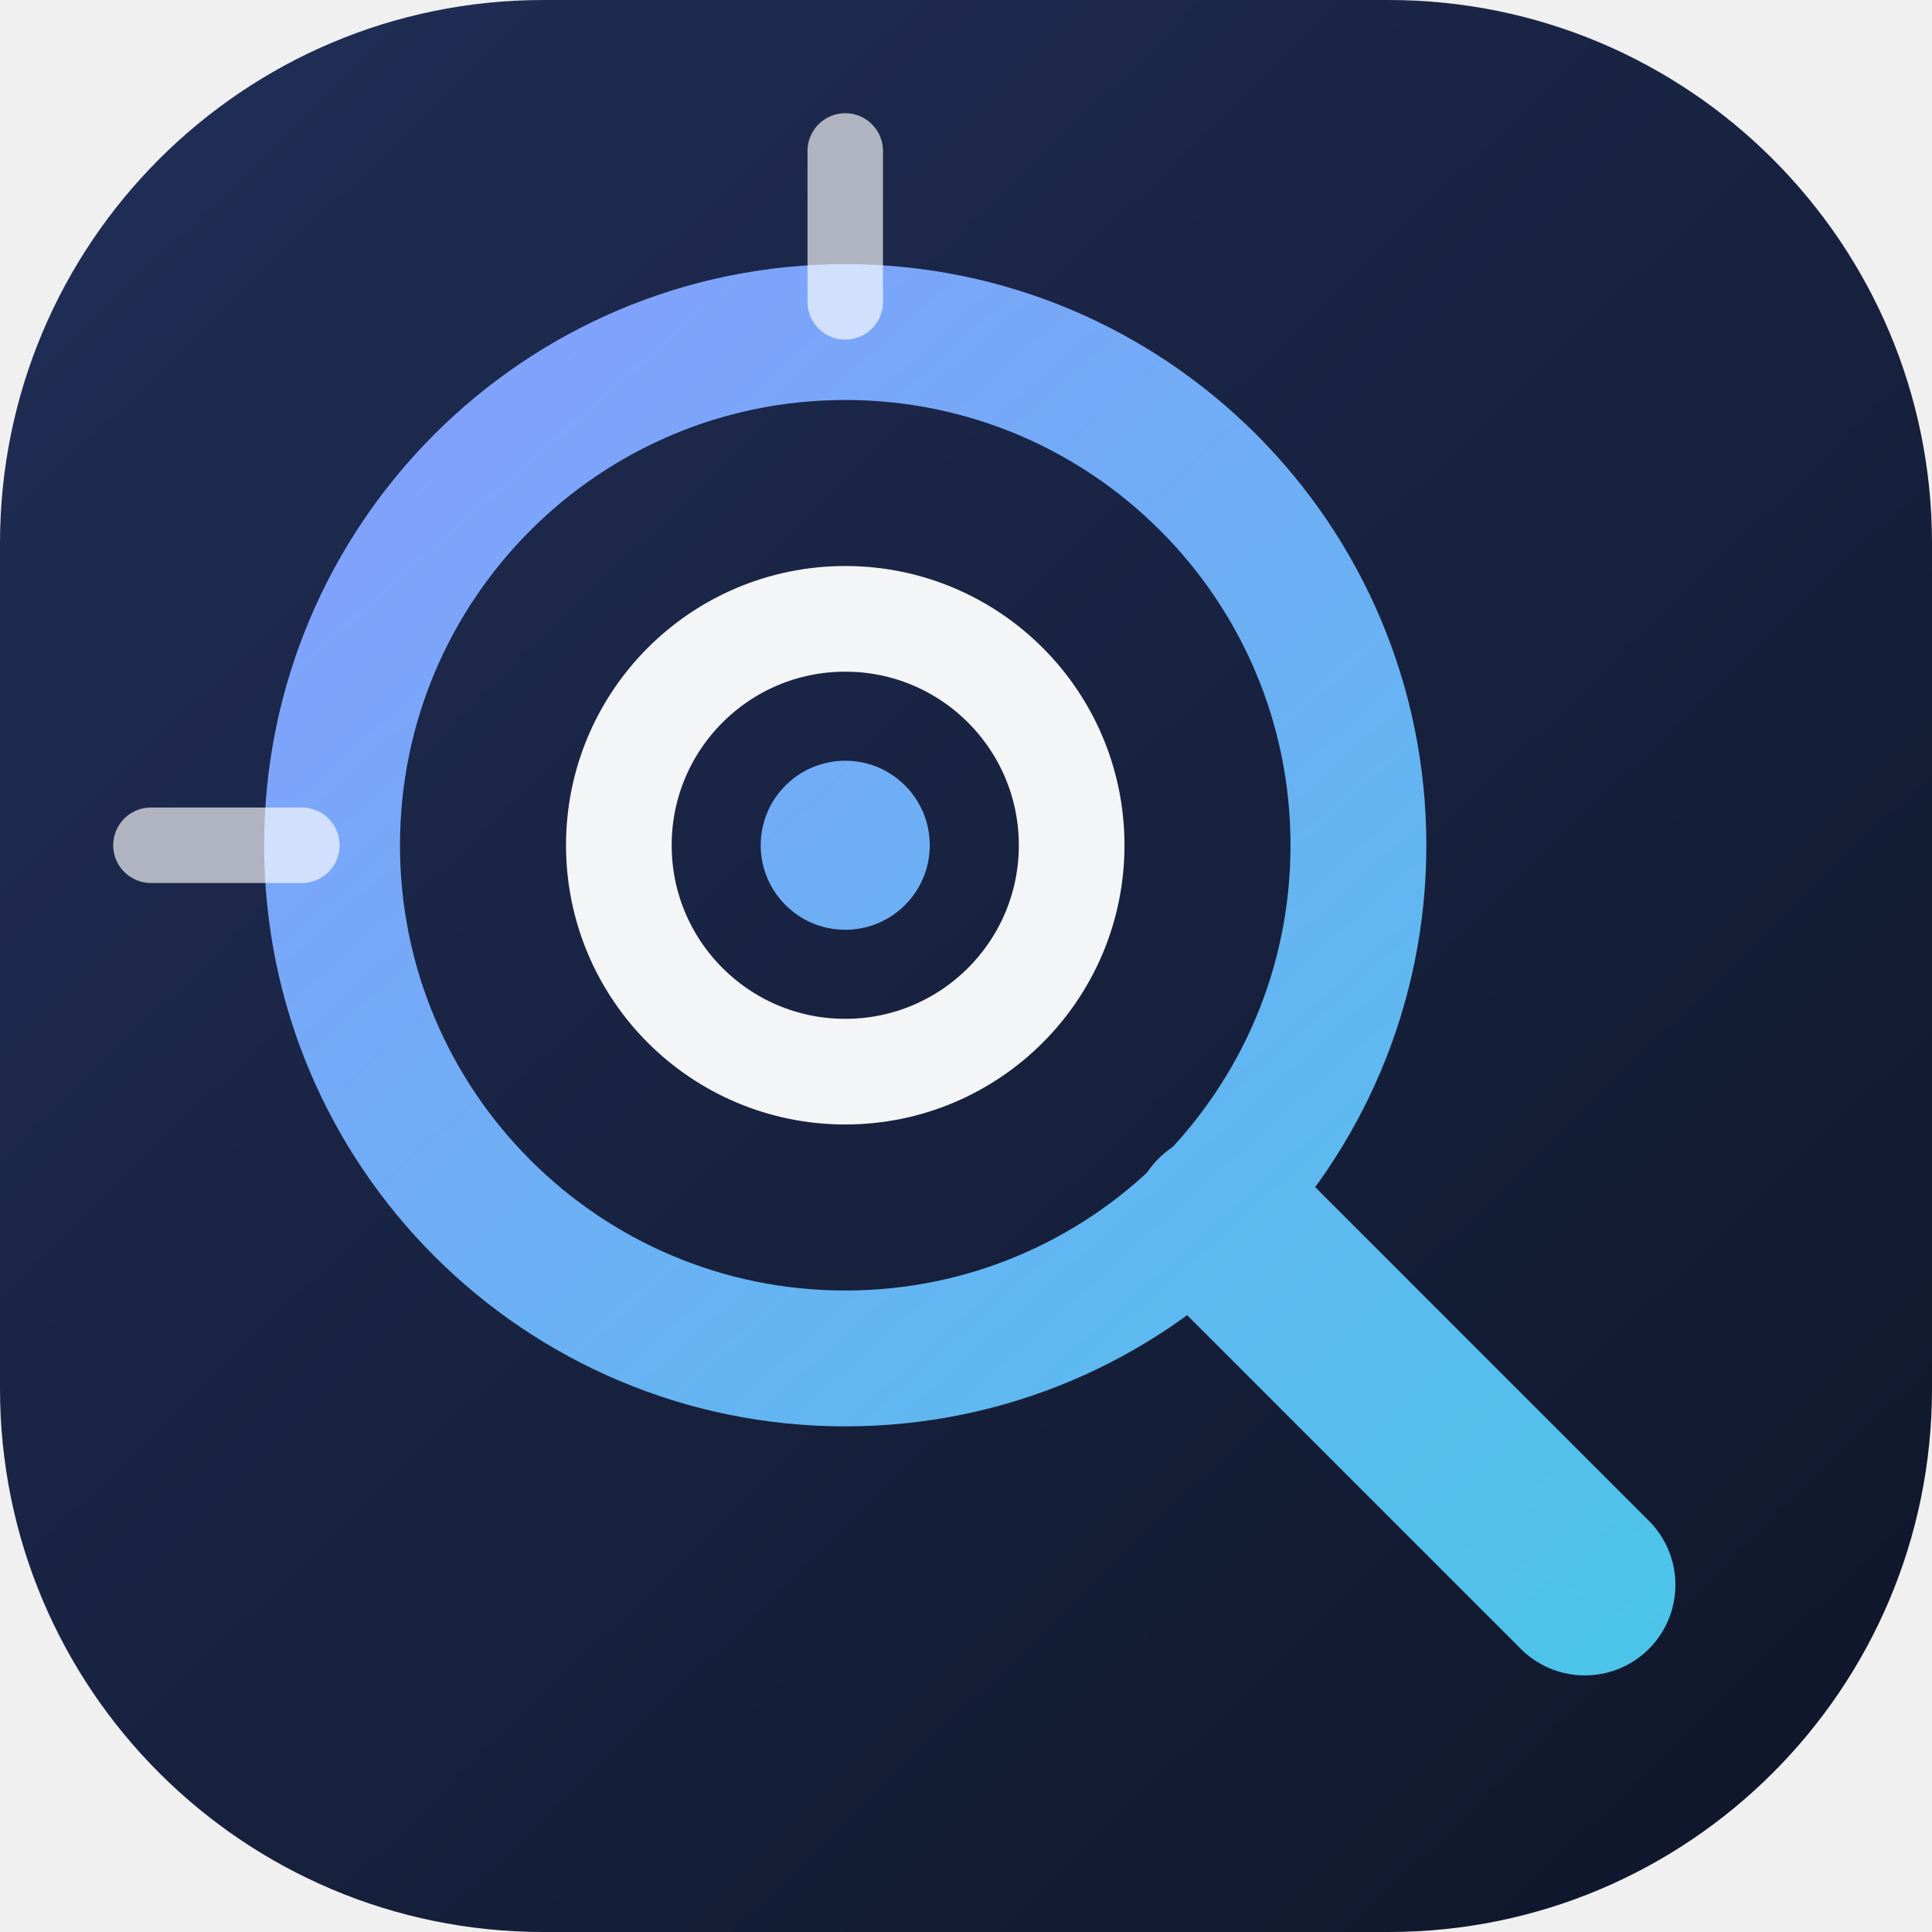
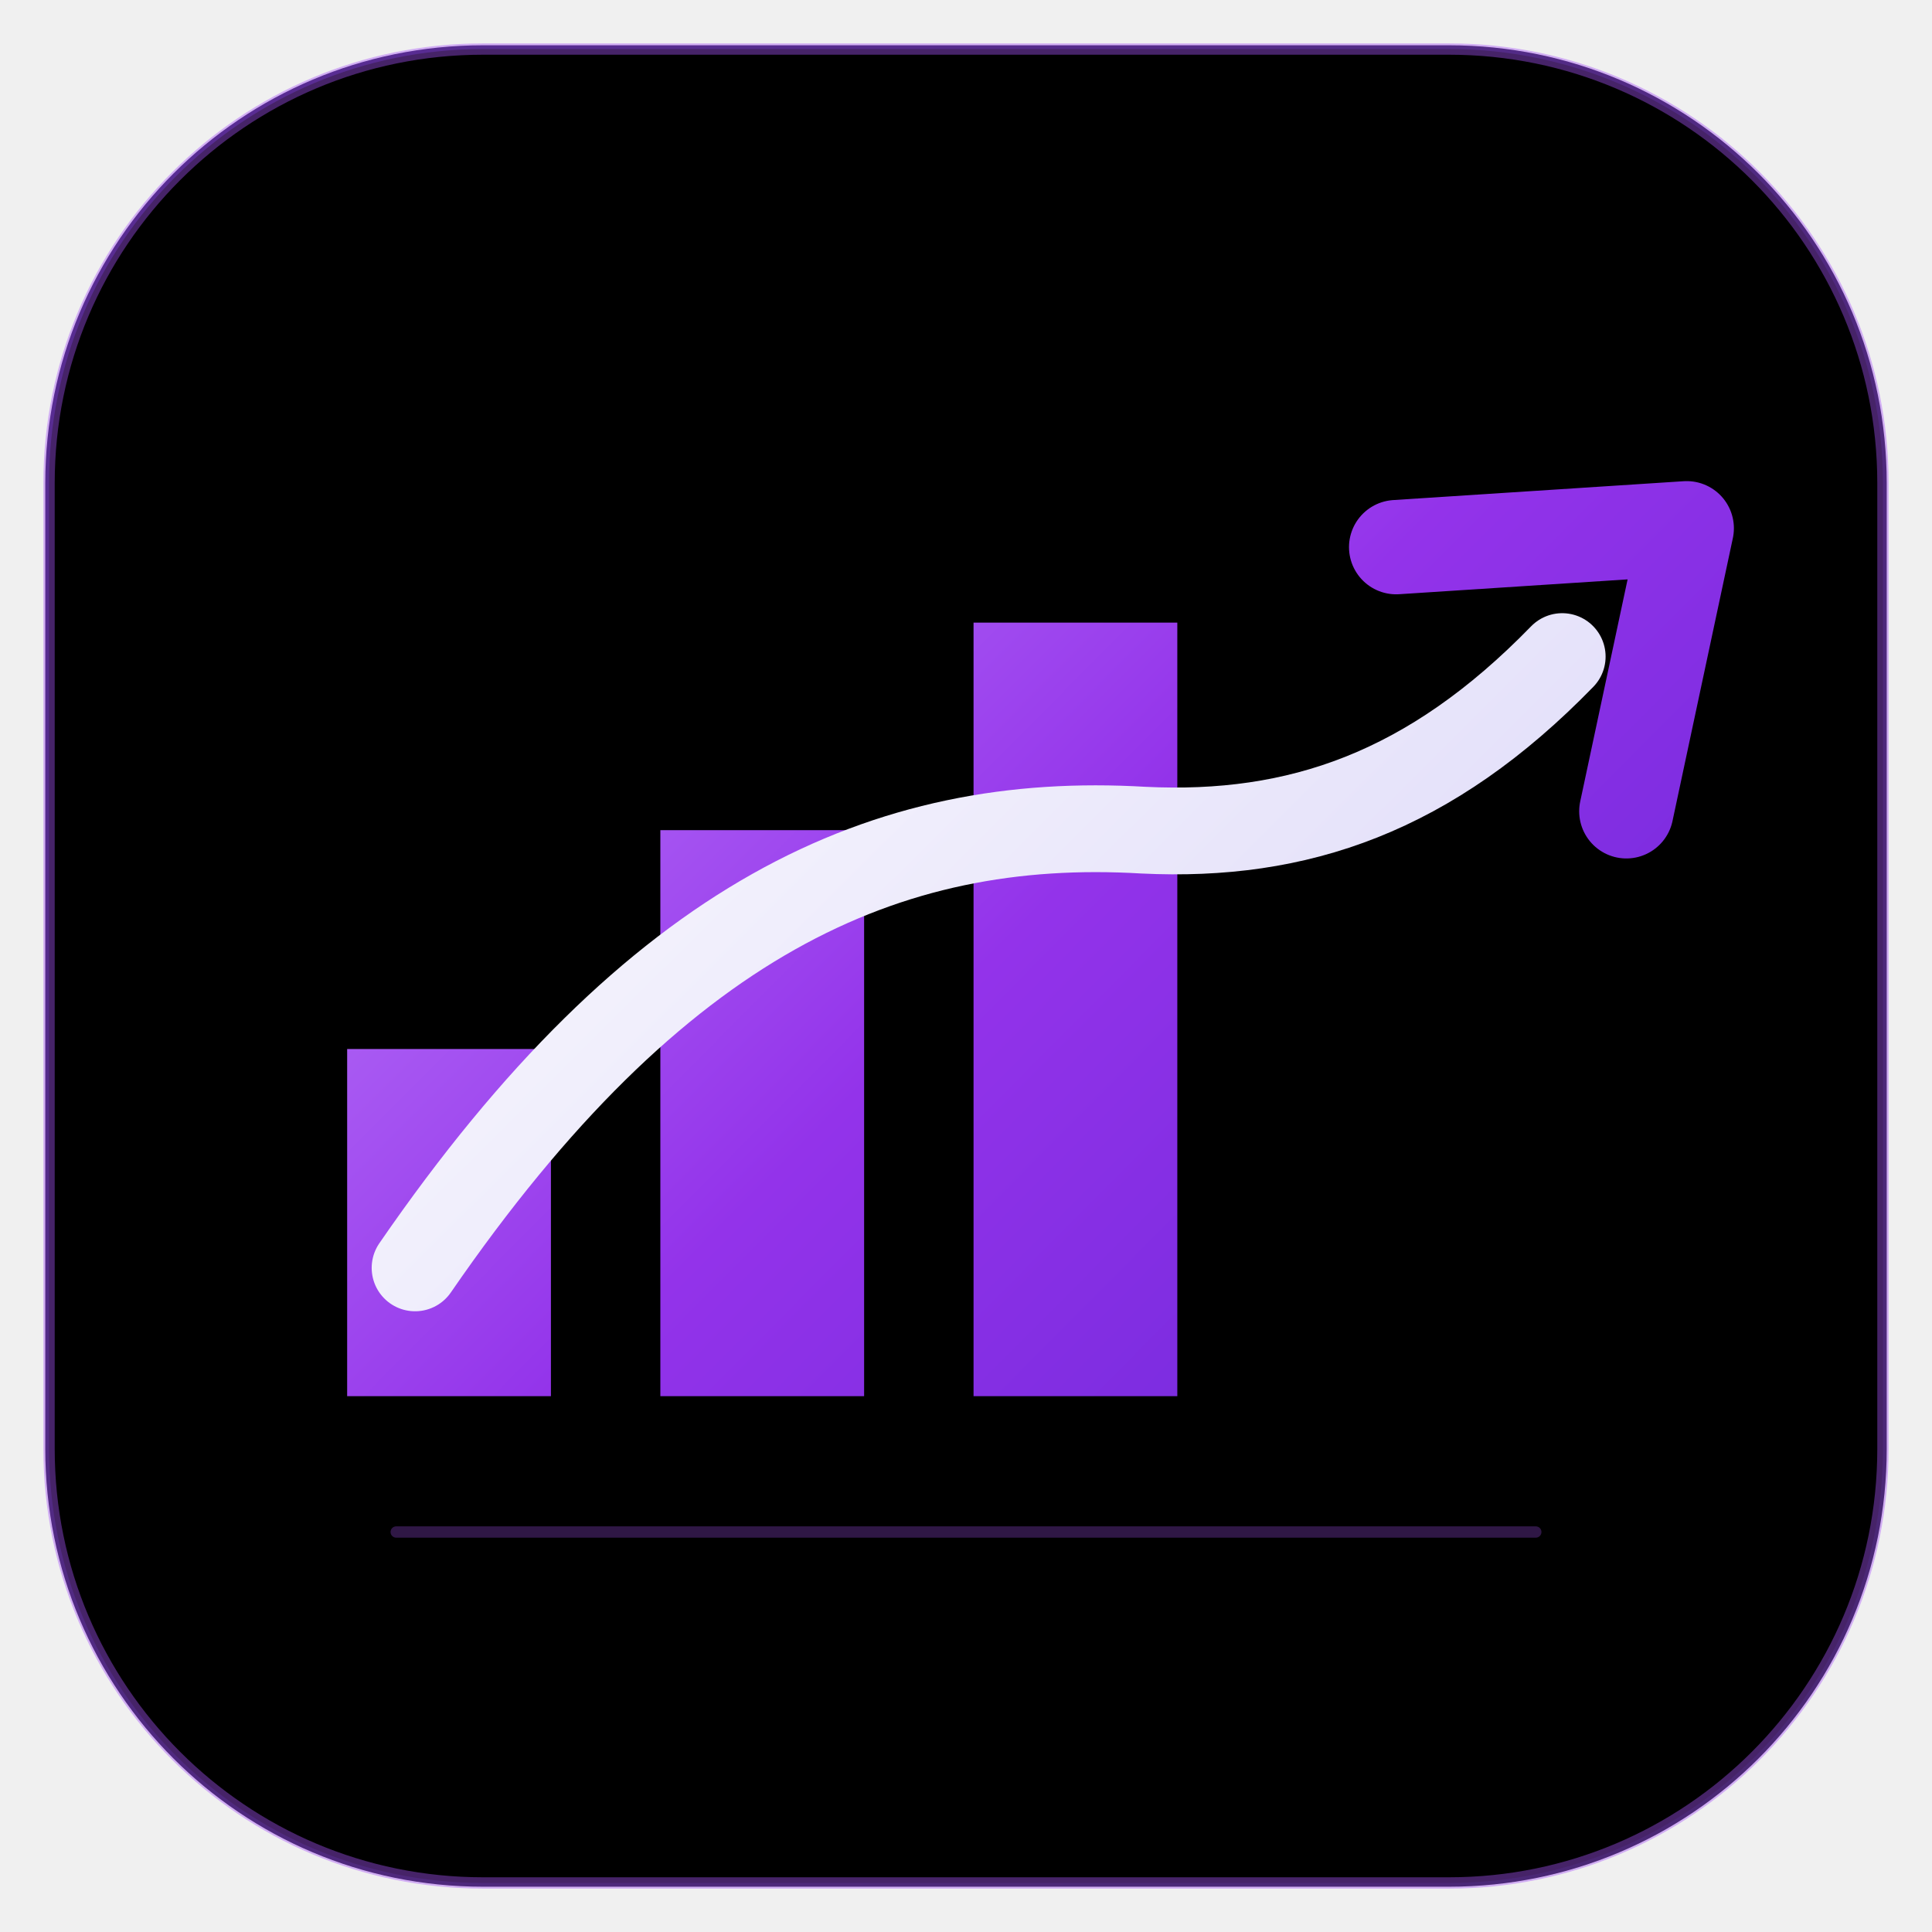
- <svg xmlns="http://www.w3.org/2000/svg" viewBox="0 0 64 64">
+ <svg xmlns="http://www.w3.org/2000/svg" viewBox="0 0 512 512">
  <defs>
-     <linearGradient id="brand" x1="8" y1="5" x2="56" y2="59" gradientUnits="userSpaceOnUse">
-       <stop stop-color="#8B9BFF" />
-       <stop offset="1" stop-color="#48C7E8" />
+     <linearGradient id="bg" x1="38" y1="24" x2="474" y2="492" gradientUnits="userSpaceOnUse">
+       <stop stop-color="#21104d" />
+       <stop offset=".55" stop-color="#100b27" />
+       <stop offset="1" stop-color="#080916" />
    </linearGradient>
-     <linearGradient id="bg" x1="4" y1="3" x2="60" y2="61" gradientUnits="userSpaceOnUse">
-       <stop stop-color="#202D55" />
-       <stop offset="1" stop-color="#10172B" />
+     <linearGradient id="purple" x1="106" y1="102" x2="404" y2="398" gradientUnits="userSpaceOnUse">
+       <stop stop-color="#c084fc" />
+       <stop offset=".52" stop-color="#9333ea" />
+       <stop offset="1" stop-color="#6d28d9" />
+     </linearGradient>
+     <linearGradient id="white" x1="122" y1="120" x2="386" y2="385" gradientUnits="userSpaceOnUse">
+       <stop stop-color="#fff" />
+       <stop offset="1" stop-color="#d9d4f7" />
    </linearGradient>
  </defs>
-   <rect width="64" height="64" rx="18" fill="url(#bg)" />
-   <circle cx="28" cy="28" r="17" fill="none" stroke="url(#brand)" stroke-width="4.5" />
-   <circle cx="28" cy="28" r="7.5" fill="none" stroke="#fff" stroke-opacity=".95" stroke-width="3.5" />
-   <circle cx="28" cy="28" r="2.8" fill="url(#brand)" />
-   <path d="m40.5 40.5 12 12" stroke="url(#brand)" stroke-width="6" stroke-linecap="round" />
-   <path d="M28 5v5M5 28h5" stroke="#fff" stroke-opacity=".65" stroke-width="2.5" stroke-linecap="round" />
+   <rect x="12" y="12" width="488" height="488" rx="116" fill="url(#bg)" />
+   <rect x="13" y="13" width="486" height="486" rx="115" stroke="#a855f7" stroke-opacity=".42" stroke-width="3" />
+   <path d="M92 370V278h54v92H92Zm83 0V220h54v150h-54Zm83 0V165h54v205h-54Z" fill="url(#purple)" />
+   <path d="M110 336c64-93 125-120 193-116 41 2 76-10 111-46" fill="none" stroke="url(#white)" stroke-width="23" stroke-linecap="round" />
+   <path d="m370 145 77-5-16 75" fill="none" stroke="url(#purple)" stroke-width="25" stroke-linecap="round" stroke-linejoin="round" />
+   <path d="M105 406h302" stroke="#a855f7" stroke-opacity=".28" stroke-width="3" stroke-linecap="round" />
</svg>
